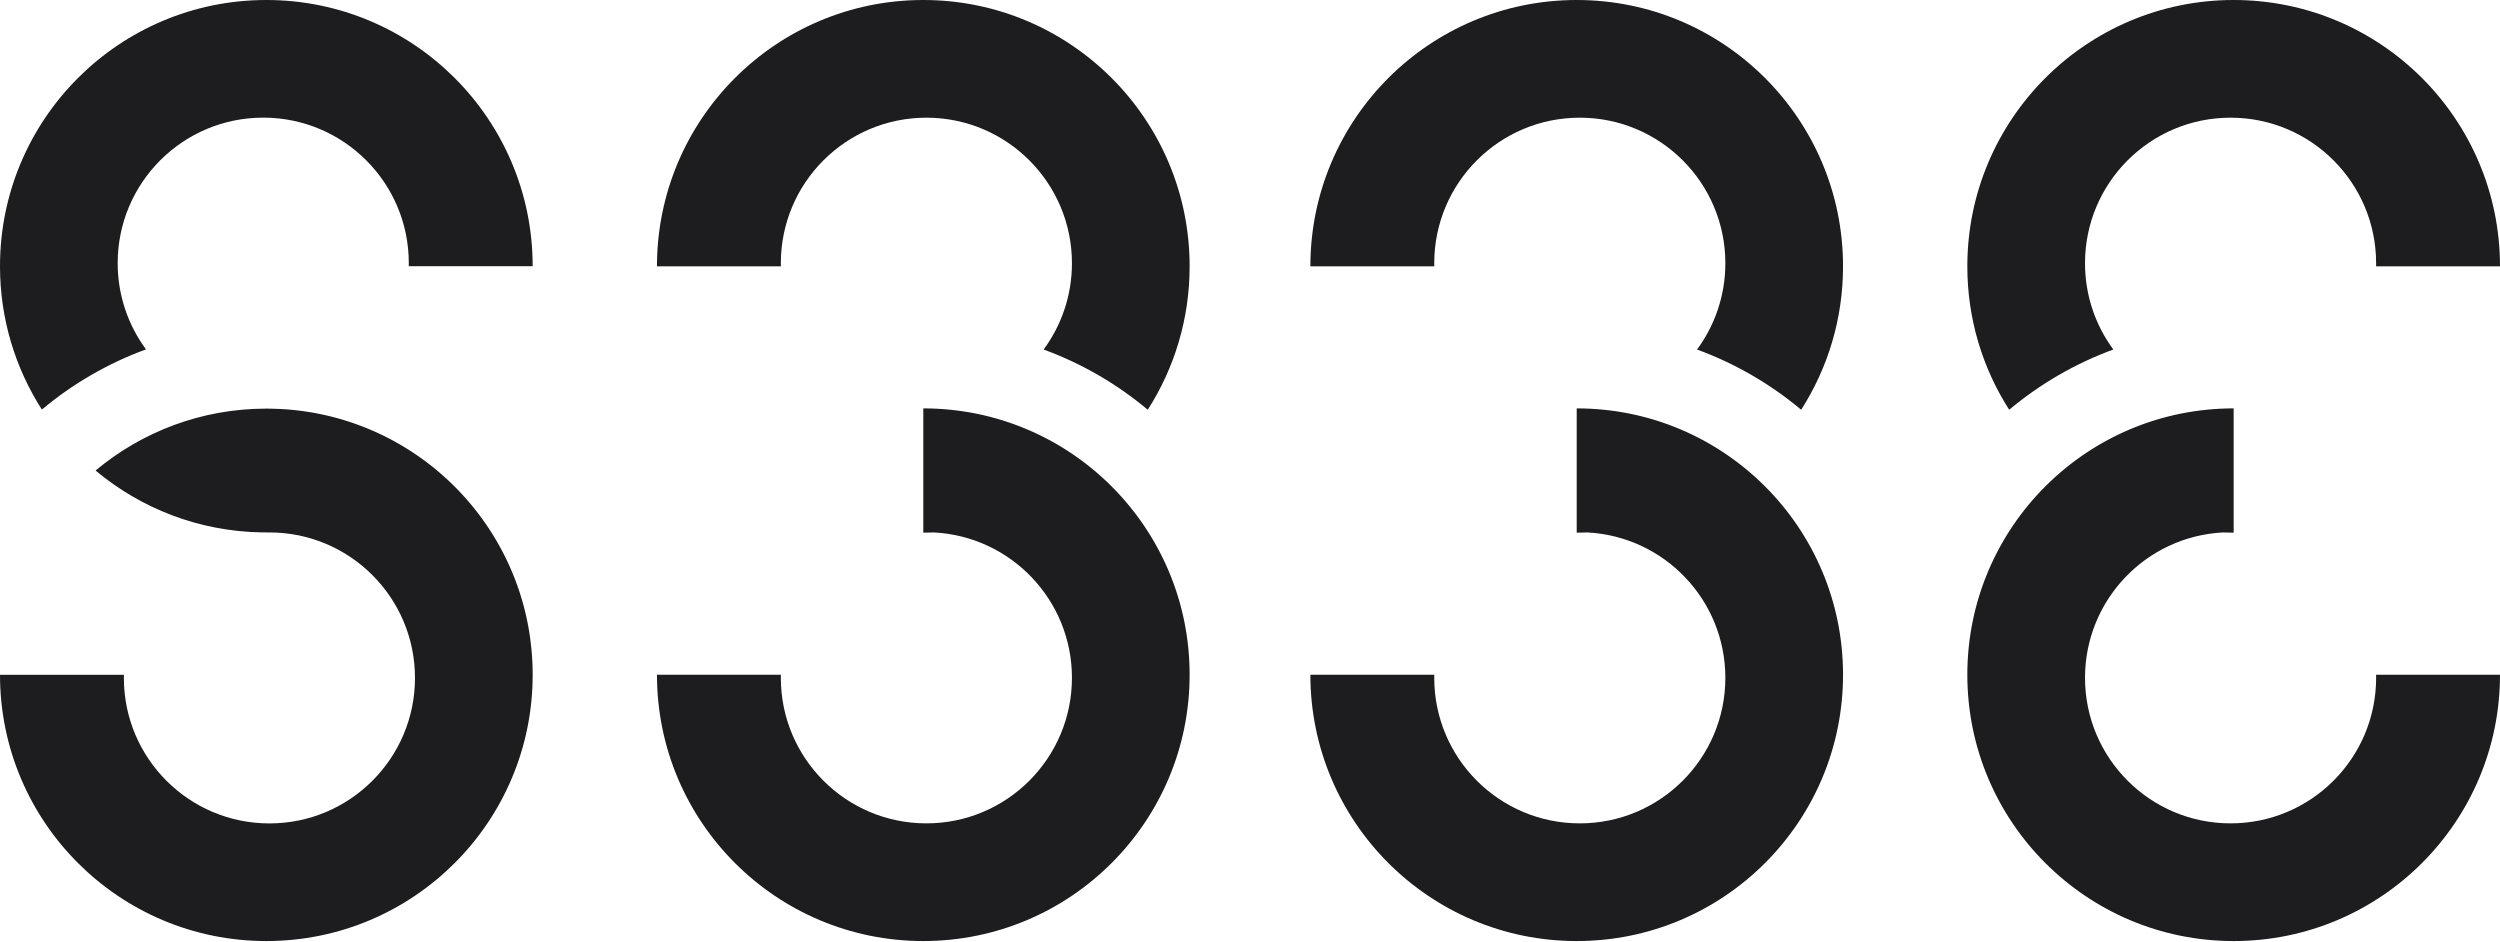
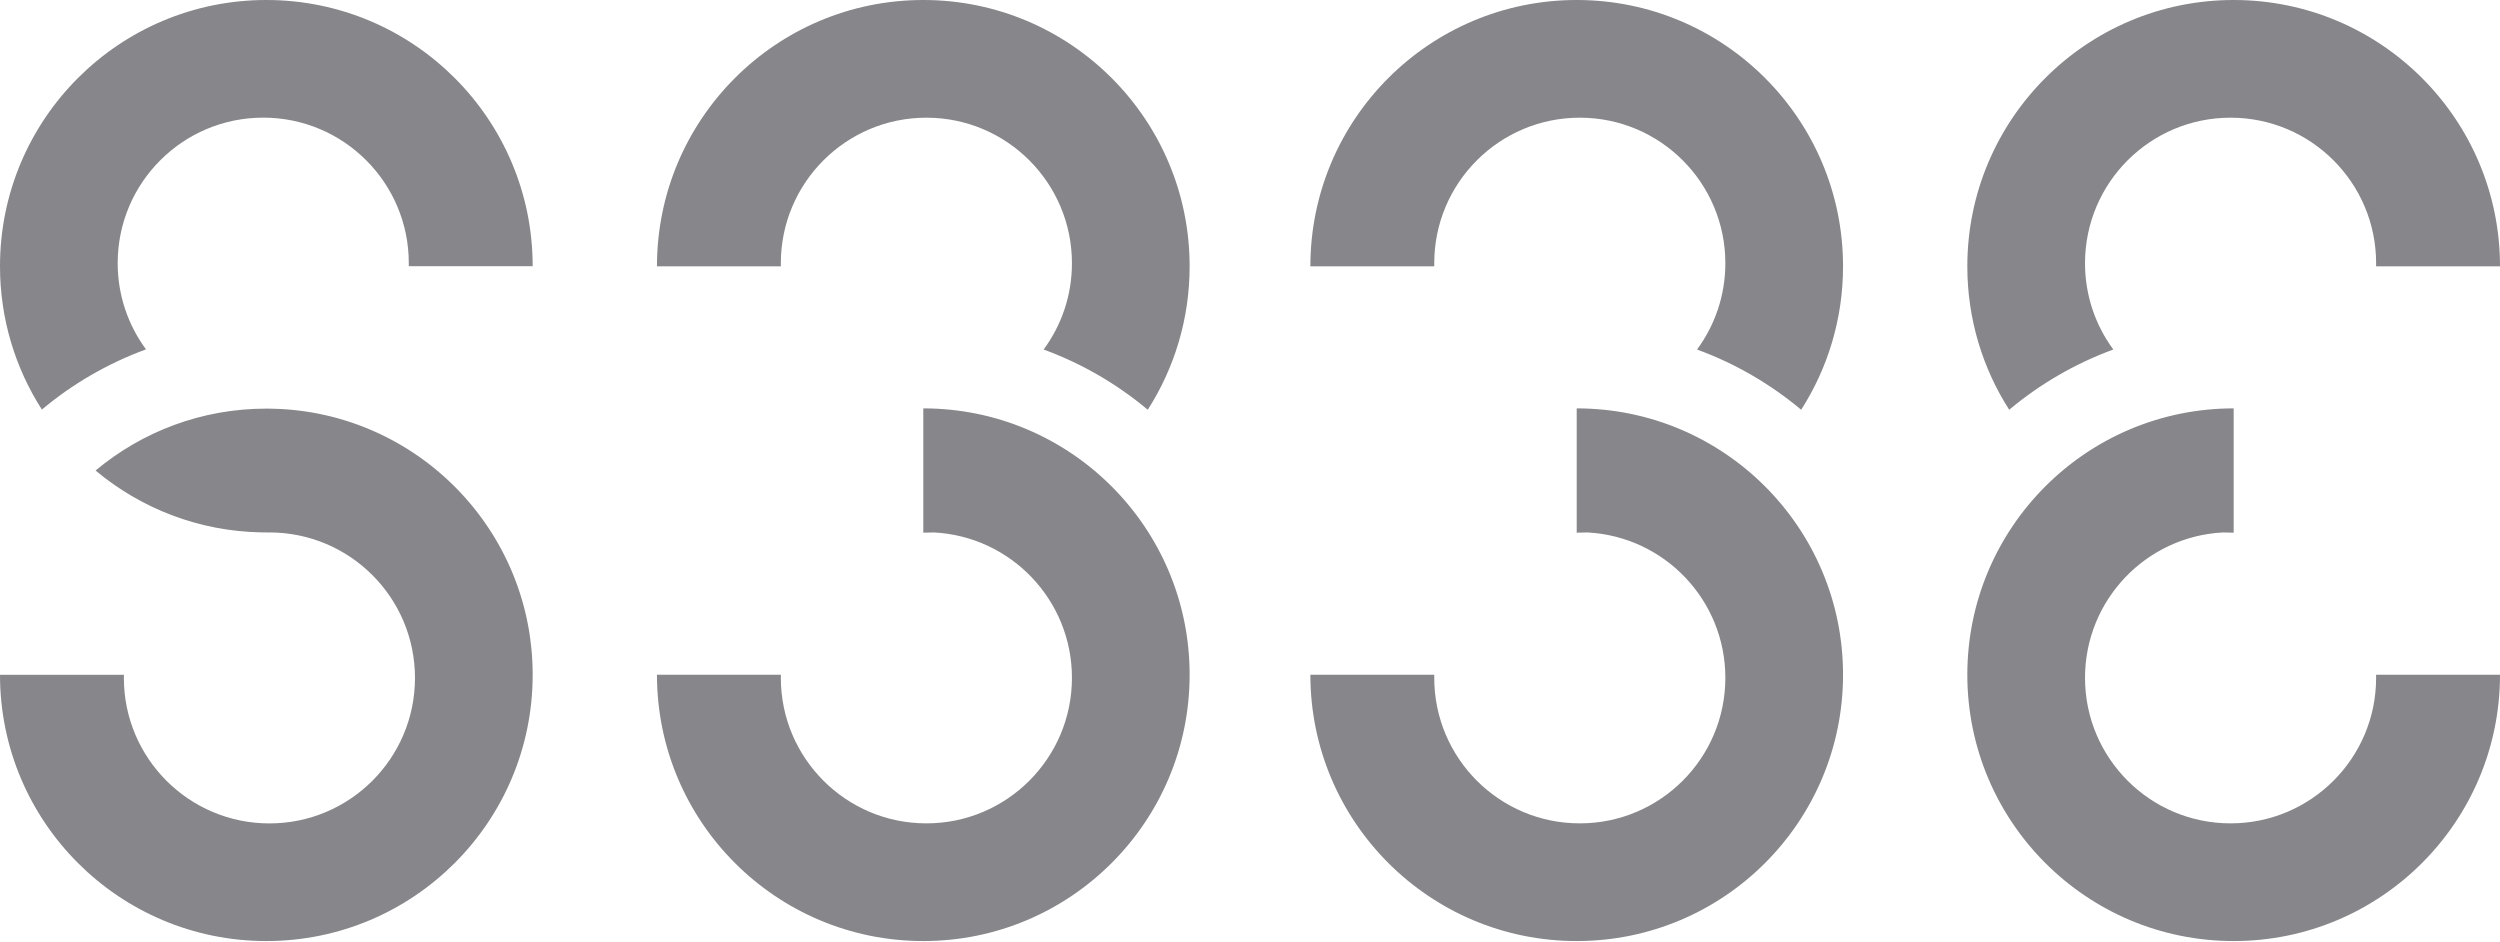
<svg xmlns="http://www.w3.org/2000/svg" width="704px" height="265px" viewBox="0 0 704 265" version="1.1">
  <g id="2022" stroke="none" stroke-width="1" fill="none" fill-rule="evenodd">
-     <g id="s33e-Landing-WEB-3-Copy" transform="translate(-656, -489)" fill="#1D1D1F">
+     <g id="s33e-Landing-WEB-3-Copy" transform="translate(-656, -489)" fill="#86868B">
      <path d="M916,604 C957.421,604 991,637.579 991,679 C991,720.421 957.421,754 916,754 C874.579,754 841,720.421 841,679 L875.893,679 C875.887,679.29 875.884,679.581 875.884,679.872 C875.884,702.509 894.235,720.86 916.872,720.86 C939.509,720.86 957.86,702.509 957.86,679.872 C957.86,657.958 940.663,640.061 919.029,638.939 C918.024,638.98 917.014,639 916,639 L916.001,638.893 C916.001,638.893 916,638.893 916,638.893 L916,604.116 L916,604.116 L916,604 Z M1285,639 C1283.986,639 1282.976,638.98 1281.971,638.94 C1260.337,640.061 1243.14,657.958 1243.14,679.872 C1243.14,702.509 1261.491,720.86 1284.128,720.86 C1306.765,720.86 1325.116,702.509 1325.116,679.872 C1325.116,679.581 1325.113,679.29 1325.107,679 L1325.107,679 L1360,679 C1360,720.421 1326.421,754 1285,754 C1243.579,754 1210,720.421 1210,679 C1210,637.579 1243.579,604 1285,604 L1285,604 Z M1100,604 C1141.421,604 1175,637.579 1175,679 C1175,720.421 1141.421,754 1100,754 C1058.579,754 1025,720.421 1025,679 L1059.893,679 C1059.887,679.29 1059.884,679.581 1059.884,679.872 C1059.884,702.509 1078.235,720.86 1100.872,720.86 C1123.509,720.86 1141.86,702.509 1141.86,679.872 C1141.86,657.958 1124.663,640.061 1103.029,638.939 C1102.024,638.98 1101.014,639 1100,639 L1100.001,638.893 C1100.001,638.893 1100,638.893 1100,638.893 L1100,604.116 L1100,604.116 L1100,604 Z M743.861,605.164 L744.225,605.227 L743.943,605.178 L744.354,605.25 L744.382,605.255 L744.414,605.261 L744.44,605.266 L744.531,605.283 L744.596,605.295 L744.861,605.343 L744.861,605.343 L744.927,605.356 L744.932,605.357 L744.948,605.36 L744.971,605.364 L744.969,605.364 L745.019,605.373 L745.019,605.373 L745.18,605.404 L745.535,605.473 L746.191,605.605 L746.496,605.668 L746.667,605.704 L747.483,605.882 L747.483,605.882 L747.788,605.951 L747.86,605.968 L747.85,605.965 L747.788,605.951 L747.771,605.947 L747.85,605.965 L747.905,605.978 L747.938,605.985 L747.938,605.985 L748.116,606.027 L748.259,606.06 L748.359,606.084 L748.359,606.084 L748.473,606.111 L748.391,606.092 L748.856,606.203 L748.856,606.203 L748.961,606.229 L749.397,606.338 L750.073,606.512 L750.029,606.5 L750.124,606.525 L750.175,606.538 L750.312,606.574 L750.235,606.554 L750.175,606.538 L750.144,606.53 L750.235,606.554 L750.39,606.595 L750.504,606.626 L750.559,606.641 L750.683,606.674 L750.683,606.674 L750.962,606.751 L751.139,606.799 L751.139,606.799 L751.169,606.808 L751.221,606.822 L751.221,606.822 L751.206,606.818 L751.195,606.815 L751.19,606.814 L751.206,606.818 L751.784,606.982 L751.816,606.991 L751.8,606.986 L751.784,606.982 L751.253,606.831 L751.785,606.982 L751.785,606.982 L751.8,606.986 L751.817,606.991 L751.816,606.991 L751.844,606.999 L751.844,606.999 C752.189,607.098 752.532,607.2 752.874,607.304 L752.927,607.321 L752.927,607.321 L753.153,607.39 L752.926,607.32 L753.505,607.499 L753.505,607.499 L753.311,607.439 L753.442,607.48 L753.442,607.48 L753.994,607.655 L753.505,607.499 L753.995,607.655 L754.048,607.672 L754.048,607.672 L754.363,607.775 L754.554,607.837 L754.554,607.837 L754.67,607.876 L755.122,608.027 L755.168,608.043 L755.128,608.029 L755.17,608.044 L755.17,608.044 L755.281,608.082 L755.62,608.199 L755.62,608.199 L756.018,608.338 L755.748,608.243 L756.164,608.39 L756.219,608.41 L756.21,608.406 L756.164,608.39 L756.14,608.381 L756.21,608.406 L756.261,608.425 L756.284,608.433 L756.284,608.433 L756.69,608.579 L756.508,608.514 L756.698,608.582 C756.883,608.65 757.069,608.718 757.253,608.787 L756.818,608.626 L757.387,608.837 L757.387,608.837 L757.695,608.954 L757.773,608.983 L757.773,608.983 L757.828,609.005 L757.881,609.025 L758.118,609.117 L758.366,609.213 L758.379,609.218 L758.485,609.26 L758.485,609.26 L758.667,609.332 L758.727,609.356 L758.876,609.415 L758.876,609.415 L758.94,609.44 L759.159,609.529 L759.337,609.601 L759.499,609.667 L759.504,609.669 L759.544,609.686 L759.544,609.686 L759.726,609.761 L760.033,609.89 L760.033,609.89 L760.598,610.129 L760.07,609.905 C760.422,610.053 760.773,610.204 761.123,610.358 L761.133,610.362 L761.29,610.431 L761.652,610.592 L761.933,610.719 L762.172,610.827 L762.301,610.887 L762.733,611.087 L762.733,611.087 L763.173,611.294 L763.215,611.314 L763.66,611.528 L763.66,611.528 L763.792,611.592 L763.792,611.592 L763.943,611.666 L764.236,611.81 C764.427,611.905 764.618,612 764.808,612.097 L765.343,612.37 L765.343,612.37 L765.733,612.572 L765.804,612.609 L765.994,612.709 L766.409,612.93 L766.409,612.93 L766.813,613.149 L766.409,612.93 L766.815,613.15 L766.815,613.15 L766.973,613.236 L767.331,613.433 L767.405,613.474 L767.405,613.474 L767.587,613.576 L767.844,613.72 L767.868,613.734 L768.349,614.007 L768.197,613.921 L768.348,614.007 L768.348,614.007 L768.512,614.102 L768.87,614.31 L768.87,614.31 L769.314,614.573 L768.87,614.31 L769.315,614.573 C769.478,614.67 769.64,614.767 769.802,614.865 L769.868,614.906 L769.868,614.906 L770.318,615.181 L770.564,615.334 L770.352,615.202 L770.605,615.359 L770.823,615.495 L770.823,615.495 L770.982,615.595 L771.349,615.828 L771.349,615.828 L771.763,616.095 L771.349,615.828 L771.764,616.095 L771.764,616.095 L771.862,616.159 L772.332,616.467 L772.332,616.467 L772.592,616.64 L772.738,616.738 L772.738,616.738 L772.8,616.779 L772.954,616.883 L773.228,617.069 L773.53,617.277 L773.24,617.077 L773.531,617.277 L773.732,617.416 L773.732,617.416 L774.106,617.677 L774.163,617.717 L774.409,617.892 L774.673,618.08 L774.673,618.08 L774.674,618.081 L775.124,618.406 L775.124,618.406 L775.068,618.365 L775.539,618.71 L775.539,618.71 L775.598,618.754 L775.598,618.754 L776.006,619.059 L775.802,618.906 L776.007,619.059 L776.007,619.059 L776.068,619.105 L776.36,619.326 L776.507,619.437 L776.507,619.437 L776.915,619.751 L776.925,619.759 L776.942,619.773 L777.408,620.137 L777.408,620.137 L777.528,620.232 L777.824,620.468 L777.824,620.468 L777.87,620.504 L778.317,620.865 L778.317,620.865 L778.55,621.056 L778.725,621.199 L778.725,621.199 L779.172,621.571 L779.582,621.918 L779.582,621.918 L779.625,621.954 L780.042,622.312 L780.042,622.312 L780.477,622.692 L780.081,622.346 L780.479,622.693 L780.479,622.693 L780.652,622.846 L780.875,623.043 L780.875,623.043 L780.932,623.094 L780.932,623.094 L781.294,623.419 L781.552,623.654 L781.62,623.716 L781.781,623.864 L781.804,623.884 L781.804,623.884 L782.136,624.192 L782.136,624.192 L782.185,624.238 L782.187,624.24 L782.466,624.502 L782.534,624.566 L782.558,624.588 L782.558,624.588 L782.635,624.661 L782.635,624.661 L782.972,624.983 L782.979,624.99 L783.396,625.394 L783.398,625.396 L783.437,625.434 L783.437,625.434 L783.808,625.8 L783.819,625.81 C783.959,625.948 784.098,626.087 784.236,626.227 L784.242,626.233 L784.6,626.596 L784.636,626.633 L784.636,626.633 L784.638,626.635 L784.978,626.985 L785.035,627.044 L785.037,627.046 L785.347,627.37 L785.441,627.469 L785.441,627.469 L785.704,627.748 L785.815,627.866 L786.051,628.121 L785.842,627.894 L786.052,628.121 L786.239,628.323 L786.239,628.323 L786.389,628.488 L786.56,628.675 L786.718,628.85 L786.959,629.117 L786.975,629.135 L786.998,629.162 L786.998,629.162 L787.348,629.556 L787.037,629.206 L787.35,629.559 L787.647,629.9 L787.725,629.989 L787.94,630.239 L788.087,630.41 L788.087,630.41 L788.157,630.492 L788.157,630.492 L788.454,630.843 L788.224,630.572 L788.5,630.898 L788.767,631.219 L788.868,631.34 L788.868,631.34 L789.027,631.534 L788.866,631.339 L789.196,631.74 L789.279,631.843 L789.558,632.189 L789.76,632.442 L789.919,632.641 L789.945,632.675 L789.945,632.675 L789.99,632.733 L790.213,633.017 L790.275,633.097 L790.275,633.097 L790.628,633.555 L790.975,634.012 L790.978,634.016 L791.225,634.346 L791.315,634.467 L791.407,634.593 L791.652,634.925 L791.652,634.925 L791.583,634.833 L791.684,634.971 L791.984,635.385 L791.984,635.385 L792.229,635.729 L792.313,635.848 L792.313,635.848 L792.364,635.92 L792.364,635.92 L792.517,636.138 L792.644,636.32 L792.653,636.333 L792.907,636.702 L792.972,636.795 L792.972,636.795 L793.005,636.844 L793.005,636.844 L793.026,636.876 L793.249,637.204 L793.139,637.043 L793.3,637.28 L793.543,637.644 L793.626,637.769 L793.631,637.777 L793.636,637.784 L793.714,637.903 L793.865,638.134 L793.948,638.26 L793.948,638.26 L794.108,638.509 L794.157,638.584 L794.156,638.584 L794.24,638.714 L794.248,638.726 L794.266,638.754 L794.275,638.768 L794.304,638.814 L794.328,638.852 L794.348,638.884 L794.363,638.907 L794.373,638.924 L794.38,638.934 L794.381,638.936 L794.383,638.939 L794.386,638.943 L794.394,638.956 L794.411,638.983 L794.435,639.021 L794.466,639.07 L794.503,639.129 L794.548,639.198 L794.548,639.198 L794.548,639.199 L794.565,639.227 L794.565,639.227 L794.598,639.279 L794.654,639.369 L794.717,639.47 L794.786,639.581 L794.861,639.702 L794.861,639.702 L794.862,639.702 L794.872,639.719 L794.942,639.833 L795.028,639.974 L795.12,640.124 L795.146,640.167 L795.193,640.243 L795.217,640.285 L795.32,640.455 L795.472,640.708 L795.488,640.735 L795.658,641.022 L795.54,640.824 L795.729,641.143 L795.906,641.447 L796.027,641.654 L796.027,641.654 L796.038,641.674 L796.099,641.78 L796.099,641.78 L796.284,642.104 L796.172,641.909 L796.311,642.153 L796.577,642.626 L796.577,642.626 L796.601,642.669 L796.687,642.823 L796.687,642.823 L796.868,643.153 L796.904,643.219 L797.035,643.462 L796.957,643.316 L797.06,643.507 L797.21,643.786 L797.21,643.786 L797.219,643.803 L797.381,644.108 L797.431,644.203 L797.579,644.487 L797.703,644.725 L797.703,644.725 L797.727,644.773 L797.88,645.072 L797.965,645.239 L797.965,645.239 L798.051,645.41 L798.196,645.698 L798.224,645.755 L798.224,645.755 L798.478,646.273 L798.489,646.295 L798.573,646.47 L798.687,646.705 L798.751,646.839 L798.929,647.215 L798.972,647.306 L798.978,647.318 L798.978,647.318 L799.108,647.599 L799.222,647.846 L799.267,647.944 L799.288,647.991 L799.455,648.361 L799.468,648.39 L799.649,648.796 L799.693,648.896 L799.707,648.926 L799.83,649.209 L799.94,649.463 L799.94,649.463 L800.011,649.63 L800.146,649.947 L800.17,650.003 L800.192,650.058 L800.373,650.492 L800.391,650.535 L800.391,650.535 L800.553,650.934 L800.584,651.01 L800.608,651.069 L800.733,651.382 L800.792,651.531 L800.941,651.913 L800.912,651.837 L800.942,651.914 L800.942,651.914 L801.055,652.206 L801.247,652.712 L801.247,652.712 L801.357,653.008 L801.245,652.711 L801.383,653.081 L801.618,653.722 L801.618,653.722 L801.629,653.754 L801.629,653.754 L801.79,654.209 L801.819,654.291 L801.836,654.339 L801.836,654.339 L801.961,654.702 L802.02,654.873 L802.02,654.873 L802.049,654.959 L802.247,655.553 L802.387,655.984 L802.298,655.708 L802.389,655.984 L802.389,655.984 L802.442,656.149 L802.463,656.219 L802.604,656.663 L802.604,656.663 L802.677,656.901 L802.744,657.116 L802.744,657.116 L802.787,657.259 L802.904,657.649 L802.945,657.788 L803.044,658.123 L803.044,658.123 L803.088,658.278 L803.088,658.278 L803.156,658.516 L803.209,658.702 L803.209,658.702 L803.246,658.835 L803.254,658.863 L803.4,659.396 L803.403,659.408 L803.521,659.845 C803.57,660.032 803.619,660.22 803.667,660.408 L803.551,659.959 L803.694,660.515 L803.702,660.546 L803.811,660.982 L803.834,661.076 L803.849,661.136 L803.966,661.621 L803.967,661.624 L803.971,661.642 L803.979,661.673 L804.095,662.173 L804.235,662.79 L804.235,662.79 L804.241,662.819 L804.241,662.819 L804.357,663.357 L804.36,663.371 L804.42,663.656 L804.482,663.957 L804.489,663.986 L804.489,663.986 L804.598,664.533 L804.601,664.548 L804.715,665.144 L804.715,665.144 L804.813,665.676 L804.825,665.743 L804.93,666.346 L804.93,666.346 L805.031,666.951 C805.122,667.513 805.207,668.077 805.285,668.643 C805.427,669.66 805.547,670.684 805.647,671.713 C805.702,672.283 805.751,672.854 805.793,673.427 C805.841,674.071 805.881,674.717 805.912,675.365 L805.96,676.558 C805.978,677.106 805.99,677.655 805.996,678.206 L806,679.033 L806,679.033 C806,720.436 772.421,754 731,754 C689.579,754 656,720.436 656,679.033 L690.893,679.033 C690.887,679.323 690.884,679.613 690.884,679.905 C690.884,702.532 709.235,720.875 731.872,720.875 C754.509,720.875 772.86,702.532 772.86,679.905 C772.86,657.277 754.509,638.934 731.872,638.934 C731.58,638.934 731.289,638.937 730.999,638.943 L730.998,638.934 L729.76,638.924 C711.944,638.635 695.639,632.138 682.915,621.502 C695.934,610.616 712.702,604.066 731,604.066 L732.24,604.076 C733.191,604.091 734.137,604.124 735.078,604.175 C735.633,604.204 736.187,604.24 736.739,604.282 L737.458,604.34 L737.634,604.355 L738.34,604.42 L738.34,604.42 L737.867,604.376 L738.265,604.413 L738.265,604.413 L738.72,604.458 L738.934,604.48 L738.934,604.48 L738.962,604.483 L739.527,604.545 L739.527,604.545 L739.156,604.504 L739.543,604.547 L739.543,604.547 L739.653,604.559 L740.137,604.616 L740.137,604.616 L740.664,604.682 L740.886,604.711 L741.337,604.772 L741.337,604.772 L741.768,604.833 L741.92,604.855 L741.92,604.855 L742.552,604.95 L742.783,604.986 L743.19,605.051 L743.31,605.071 L743.822,605.157 L743.759,605.146 L743.31,605.071 L743.682,605.133 L743.682,605.133 L743.759,605.146 L743.826,605.157 L743.822,605.157 L743.835,605.158 L743.861,605.164 L743.861,605.164 Z M916,489 C957.421,489 991,522.579 991,564 C991,578.869 986.673,592.727 979.21,604.384 C970.569,597.15 960.669,591.371 949.887,587.423 C954.898,580.626 957.86,572.223 957.86,563.128 C957.86,540.491 939.509,522.14 916.872,522.14 C894.235,522.14 875.884,540.491 875.884,563.128 C875.884,563.419 875.887,563.71 875.893,564 L841,564 C841,522.579 874.579,489 916,489 Z M1100,489 C1141.421,489 1175,522.579 1175,564 C1175,578.869 1170.673,592.727 1163.21,604.384 C1154.569,597.15 1144.669,591.371 1133.887,587.423 C1138.898,580.626 1141.86,572.223 1141.86,563.128 C1141.86,540.491 1123.509,522.14 1100.872,522.14 C1078.235,522.14 1059.884,540.491 1059.884,563.128 C1059.884,563.419 1059.887,563.71 1059.893,564 L1025,564 C1025,522.579 1058.579,489 1100,489 Z M1285,489 C1326.421,489 1360,522.579 1360,564 L1360,564 L1325.107,564 C1325.113,563.71 1325.116,563.419 1325.116,563.128 C1325.116,540.491 1306.765,522.14 1284.128,522.14 C1261.491,522.14 1243.14,540.491 1243.14,563.128 C1243.14,572.223 1246.102,580.626 1251.113,587.423 C1240.331,591.371 1230.431,597.15 1221.79,604.384 C1214.327,592.727 1210,578.869 1210,564 C1210,522.579 1243.579,489 1285,489 Z M731,489 C772.421,489 806,522.564 806,563.967 L771.107,563.967 C771.113,563.677 771.116,563.387 771.116,563.095 C771.116,540.468 752.765,522.125 730.128,522.125 C707.491,522.125 689.14,540.468 689.14,563.095 C689.14,572.186 692.102,580.585 697.114,587.381 C686.331,591.326 676.432,597.102 667.791,604.331 C660.327,592.681 656,578.829 656,563.967 C656,522.564 689.579,489 731,489 Z" id="Combined-Shape" />
    </g>
  </g>
</svg>
